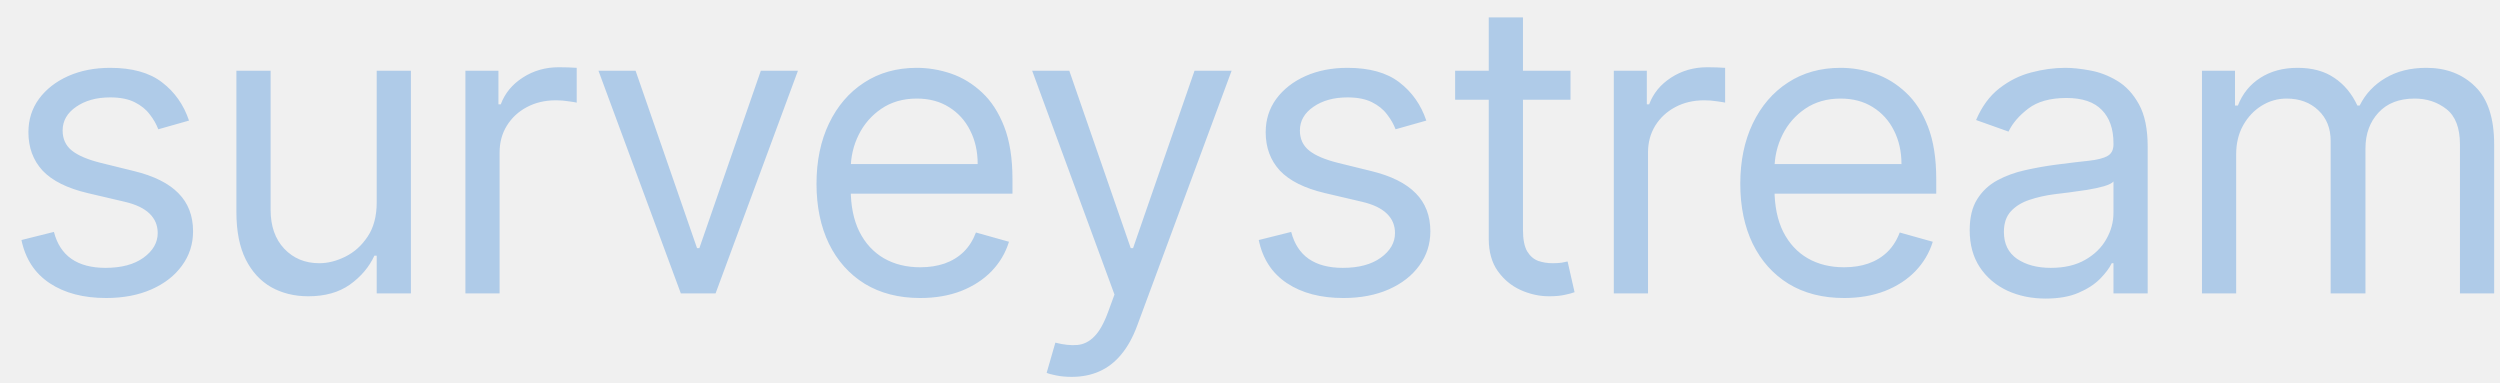
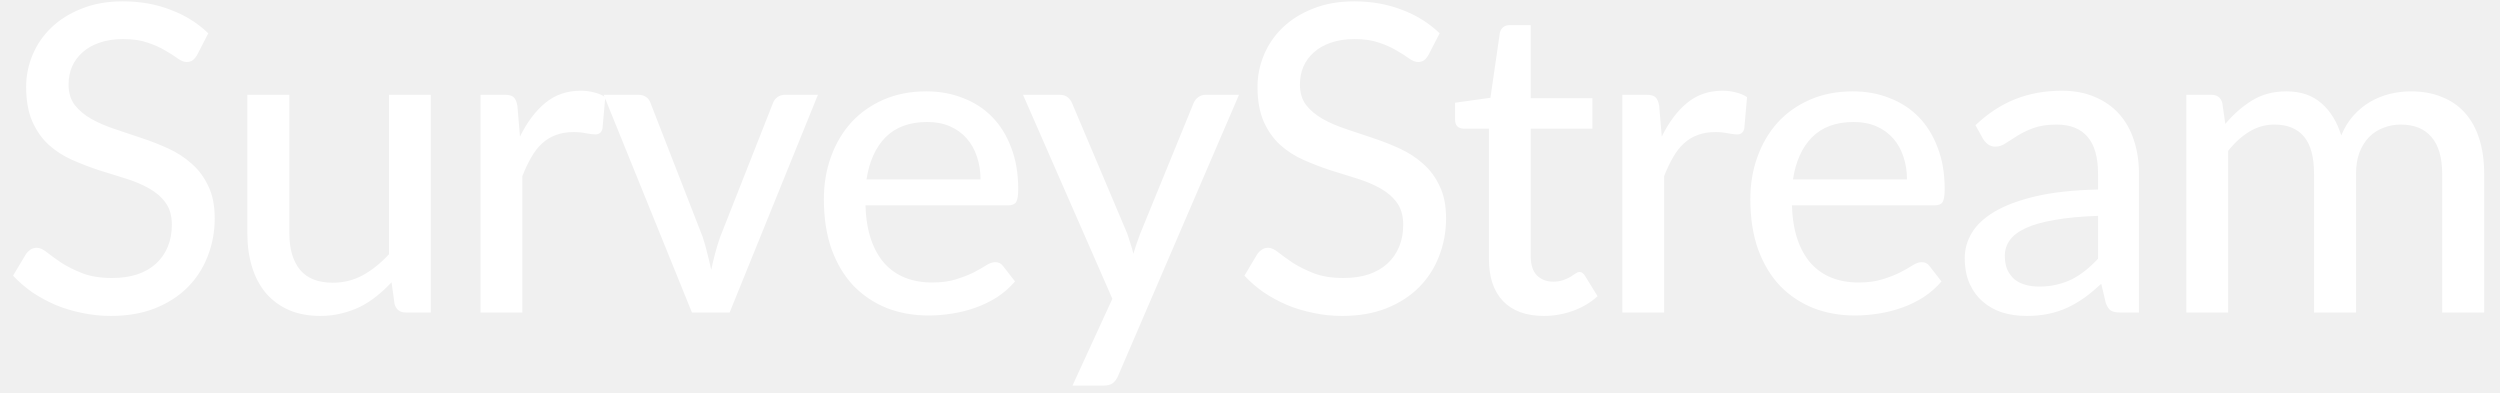
- <svg xmlns="http://www.w3.org/2000/svg" width="98" height="15" viewBox="0 0 98 15" fill="none">
-   <path d="M7.409 4.727L6.205 5.068C6.129 4.867 6.017 4.672 5.869 4.483C5.725 4.29 5.528 4.131 5.278 4.006C5.028 3.881 4.708 3.818 4.318 3.818C3.784 3.818 3.339 3.941 2.983 4.188C2.631 4.43 2.455 4.739 2.455 5.114C2.455 5.447 2.576 5.71 2.818 5.903C3.061 6.097 3.439 6.258 3.955 6.386L5.25 6.705C6.03 6.894 6.612 7.184 6.994 7.574C7.377 7.96 7.568 8.458 7.568 9.068C7.568 9.568 7.424 10.015 7.136 10.409C6.852 10.803 6.455 11.114 5.943 11.341C5.432 11.568 4.837 11.682 4.159 11.682C3.269 11.682 2.532 11.489 1.949 11.102C1.366 10.716 0.996 10.152 0.841 9.409L2.114 9.091C2.235 9.561 2.464 9.913 2.801 10.148C3.142 10.383 3.587 10.5 4.136 10.5C4.761 10.5 5.258 10.367 5.625 10.102C5.996 9.833 6.182 9.511 6.182 9.136C6.182 8.833 6.076 8.58 5.864 8.375C5.652 8.167 5.326 8.011 4.886 7.909L3.432 7.568C2.633 7.379 2.045 7.085 1.67 6.688C1.299 6.286 1.114 5.784 1.114 5.182C1.114 4.689 1.252 4.254 1.528 3.875C1.809 3.496 2.189 3.199 2.67 2.983C3.155 2.767 3.705 2.659 4.318 2.659C5.182 2.659 5.86 2.848 6.352 3.227C6.848 3.606 7.201 4.106 7.409 4.727ZM14.767 7.932V2.773H16.108V11.5H14.767V10.023H14.676C14.471 10.466 14.153 10.843 13.721 11.153C13.289 11.46 12.744 11.614 12.085 11.614C11.539 11.614 11.055 11.494 10.63 11.256C10.206 11.013 9.873 10.65 9.63 10.165C9.388 9.676 9.267 9.061 9.267 8.318V2.773H10.608V8.227C10.608 8.864 10.786 9.371 11.142 9.75C11.502 10.129 11.96 10.318 12.517 10.318C12.85 10.318 13.189 10.233 13.534 10.062C13.882 9.892 14.174 9.631 14.409 9.278C14.647 8.926 14.767 8.477 14.767 7.932ZM18.244 11.5V2.773H19.539V4.091H19.63C19.789 3.659 20.077 3.309 20.494 3.04C20.91 2.771 21.38 2.636 21.903 2.636C22.001 2.636 22.124 2.638 22.272 2.642C22.42 2.646 22.531 2.652 22.607 2.659V4.023C22.562 4.011 22.457 3.994 22.295 3.972C22.136 3.945 21.967 3.932 21.789 3.932C21.365 3.932 20.986 4.021 20.653 4.199C20.323 4.373 20.062 4.616 19.869 4.926C19.679 5.233 19.584 5.583 19.584 5.977V11.5H18.244ZM31.279 2.773L28.051 11.5H26.688L23.46 2.773H24.915L27.324 9.727H27.415L29.824 2.773H31.279ZM36.075 11.682C35.234 11.682 34.509 11.496 33.899 11.125C33.293 10.75 32.825 10.227 32.496 9.557C32.17 8.883 32.007 8.098 32.007 7.205C32.007 6.311 32.17 5.523 32.496 4.841C32.825 4.155 33.283 3.621 33.871 3.239C34.462 2.852 35.151 2.659 35.939 2.659C36.393 2.659 36.842 2.735 37.285 2.886C37.728 3.038 38.132 3.284 38.496 3.625C38.859 3.962 39.149 4.409 39.365 4.966C39.581 5.523 39.689 6.208 39.689 7.023V7.591H32.962V6.432H38.325C38.325 5.939 38.227 5.5 38.03 5.114C37.837 4.727 37.56 4.422 37.2 4.199C36.844 3.975 36.424 3.864 35.939 3.864C35.405 3.864 34.943 3.996 34.552 4.261C34.166 4.523 33.869 4.864 33.66 5.284C33.452 5.705 33.348 6.155 33.348 6.636V7.409C33.348 8.068 33.462 8.627 33.689 9.085C33.92 9.54 34.24 9.886 34.649 10.125C35.058 10.36 35.533 10.477 36.075 10.477C36.427 10.477 36.746 10.428 37.03 10.329C37.318 10.227 37.566 10.076 37.774 9.875C37.982 9.67 38.143 9.417 38.257 9.114L39.552 9.477C39.416 9.917 39.187 10.303 38.865 10.636C38.543 10.966 38.145 11.223 37.672 11.409C37.198 11.591 36.666 11.682 36.075 11.682ZM42.007 14.773C41.779 14.773 41.577 14.754 41.399 14.716C41.221 14.682 41.097 14.648 41.029 14.614L41.37 13.432C41.696 13.515 41.984 13.546 42.234 13.523C42.484 13.5 42.705 13.388 42.899 13.188C43.096 12.991 43.276 12.671 43.438 12.227L43.688 11.546L40.461 2.773H41.916L44.325 9.727H44.416L46.825 2.773H48.279L44.575 12.773C44.408 13.223 44.202 13.597 43.955 13.892C43.709 14.191 43.423 14.413 43.097 14.557C42.776 14.701 42.412 14.773 42.007 14.773ZM55.911 4.727L54.706 5.068C54.631 4.867 54.519 4.672 54.371 4.483C54.227 4.29 54.03 4.131 53.78 4.006C53.53 3.881 53.21 3.818 52.82 3.818C52.286 3.818 51.841 3.941 51.485 4.188C51.133 4.43 50.956 4.739 50.956 5.114C50.956 5.447 51.078 5.71 51.32 5.903C51.562 6.097 51.941 6.258 52.456 6.386L53.752 6.705C54.532 6.894 55.114 7.184 55.496 7.574C55.879 7.96 56.07 8.458 56.07 9.068C56.07 9.568 55.926 10.015 55.638 10.409C55.354 10.803 54.956 11.114 54.445 11.341C53.934 11.568 53.339 11.682 52.661 11.682C51.771 11.682 51.034 11.489 50.451 11.102C49.867 10.716 49.498 10.152 49.343 9.409L50.615 9.091C50.737 9.561 50.966 9.913 51.303 10.148C51.644 10.383 52.089 10.5 52.638 10.5C53.263 10.5 53.76 10.367 54.127 10.102C54.498 9.833 54.684 9.511 54.684 9.136C54.684 8.833 54.578 8.58 54.365 8.375C54.153 8.167 53.828 8.011 53.388 7.909L51.934 7.568C51.135 7.379 50.547 7.085 50.172 6.688C49.801 6.286 49.615 5.784 49.615 5.182C49.615 4.689 49.754 4.254 50.03 3.875C50.311 3.496 50.691 3.199 51.172 2.983C51.657 2.767 52.206 2.659 52.82 2.659C53.684 2.659 54.362 2.848 54.854 3.227C55.35 3.606 55.703 4.106 55.911 4.727ZM61.564 2.773V3.909H57.041V2.773H61.564ZM58.359 0.682H59.7V9C59.7 9.379 59.755 9.663 59.865 9.852C59.979 10.038 60.123 10.163 60.297 10.227C60.475 10.288 60.663 10.318 60.859 10.318C61.007 10.318 61.128 10.311 61.223 10.296C61.318 10.277 61.394 10.261 61.45 10.25L61.723 11.454C61.632 11.489 61.505 11.523 61.342 11.557C61.179 11.595 60.973 11.614 60.723 11.614C60.344 11.614 59.973 11.532 59.609 11.369C59.25 11.206 58.95 10.958 58.712 10.625C58.477 10.292 58.359 9.871 58.359 9.364V0.682ZM63.261 11.5V2.773H64.556V4.091H64.647C64.806 3.659 65.094 3.309 65.511 3.04C65.928 2.771 66.397 2.636 66.92 2.636C67.019 2.636 67.142 2.638 67.289 2.642C67.437 2.646 67.549 2.652 67.625 2.659V4.023C67.579 4.011 67.475 3.994 67.312 3.972C67.153 3.945 66.984 3.932 66.806 3.932C66.382 3.932 66.003 4.021 65.67 4.199C65.341 4.373 65.079 4.616 64.886 4.926C64.697 5.233 64.602 5.583 64.602 5.977V11.5H63.261ZM72.288 11.682C71.447 11.682 70.721 11.496 70.112 11.125C69.505 10.75 69.038 10.227 68.708 9.557C68.382 8.883 68.219 8.098 68.219 7.205C68.219 6.311 68.382 5.523 68.708 4.841C69.038 4.155 69.496 3.621 70.083 3.239C70.674 2.852 71.363 2.659 72.151 2.659C72.606 2.659 73.055 2.735 73.498 2.886C73.941 3.038 74.344 3.284 74.708 3.625C75.072 3.962 75.362 4.409 75.577 4.966C75.793 5.523 75.901 6.208 75.901 7.023V7.591H69.174V6.432H74.538C74.538 5.939 74.439 5.5 74.242 5.114C74.049 4.727 73.772 4.422 73.413 4.199C73.057 3.975 72.636 3.864 72.151 3.864C71.617 3.864 71.155 3.996 70.765 4.261C70.379 4.523 70.081 4.864 69.873 5.284C69.665 5.705 69.56 6.155 69.56 6.636V7.409C69.56 8.068 69.674 8.627 69.901 9.085C70.132 9.54 70.452 9.886 70.862 10.125C71.271 10.36 71.746 10.477 72.288 10.477C72.64 10.477 72.958 10.428 73.242 10.329C73.53 10.227 73.778 10.076 73.987 9.875C74.195 9.67 74.356 9.417 74.469 9.114L75.765 9.477C75.629 9.917 75.399 10.303 75.077 10.636C74.755 10.966 74.358 11.223 73.884 11.409C73.411 11.591 72.879 11.682 72.288 11.682ZM80.189 11.704C79.636 11.704 79.134 11.6 78.683 11.392C78.233 11.18 77.875 10.875 77.61 10.477C77.344 10.076 77.212 9.591 77.212 9.023C77.212 8.523 77.31 8.117 77.507 7.807C77.704 7.492 77.968 7.246 78.297 7.068C78.627 6.89 78.99 6.758 79.388 6.67C79.79 6.58 80.193 6.508 80.598 6.455C81.129 6.386 81.558 6.335 81.888 6.301C82.221 6.263 82.464 6.201 82.615 6.114C82.771 6.027 82.848 5.875 82.848 5.659V5.614C82.848 5.053 82.695 4.617 82.388 4.307C82.085 3.996 81.625 3.841 81.007 3.841C80.367 3.841 79.865 3.981 79.502 4.261C79.138 4.542 78.882 4.841 78.735 5.159L77.462 4.705C77.689 4.174 77.992 3.761 78.371 3.466C78.754 3.167 79.17 2.958 79.621 2.841C80.076 2.72 80.522 2.659 80.962 2.659C81.242 2.659 81.564 2.693 81.928 2.761C82.295 2.826 82.649 2.96 82.99 3.165C83.335 3.369 83.621 3.678 83.848 4.091C84.076 4.504 84.189 5.057 84.189 5.75V11.5H82.848V10.318H82.78C82.689 10.508 82.538 10.71 82.326 10.926C82.114 11.142 81.831 11.326 81.479 11.477C81.127 11.629 80.697 11.704 80.189 11.704ZM80.394 10.5C80.924 10.5 81.371 10.396 81.735 10.188C82.102 9.979 82.379 9.71 82.564 9.381C82.754 9.051 82.848 8.705 82.848 8.341V7.114C82.791 7.182 82.666 7.244 82.473 7.301C82.284 7.354 82.064 7.402 81.814 7.443C81.568 7.481 81.328 7.515 81.093 7.545C80.862 7.572 80.674 7.595 80.53 7.614C80.182 7.659 79.856 7.733 79.553 7.835C79.254 7.934 79.011 8.083 78.826 8.284C78.644 8.481 78.553 8.75 78.553 9.091C78.553 9.557 78.725 9.909 79.07 10.148C79.418 10.383 79.86 10.5 80.394 10.5ZM86.317 11.5V2.773H87.612V4.136H87.726C87.908 3.67 88.201 3.309 88.606 3.051C89.012 2.79 89.499 2.659 90.067 2.659C90.642 2.659 91.122 2.79 91.504 3.051C91.891 3.309 92.192 3.67 92.408 4.136H92.499C92.722 3.686 93.057 3.328 93.504 3.062C93.951 2.794 94.487 2.659 95.112 2.659C95.892 2.659 96.531 2.903 97.027 3.392C97.523 3.877 97.771 4.633 97.771 5.659V11.5H96.43V5.659C96.43 5.015 96.254 4.555 95.902 4.278C95.55 4.002 95.135 3.864 94.658 3.864C94.044 3.864 93.569 4.049 93.231 4.42C92.894 4.788 92.726 5.254 92.726 5.818V11.5H91.362V5.523C91.362 5.027 91.201 4.627 90.879 4.324C90.557 4.017 90.142 3.864 89.635 3.864C89.286 3.864 88.961 3.956 88.658 4.142C88.358 4.328 88.116 4.585 87.93 4.915C87.749 5.241 87.658 5.617 87.658 6.045V11.5H86.317Z" fill="#AFCBE8" />
+ <svg xmlns="http://www.w3.org/2000/svg" width="140" height="22" viewBox="0 0 140 22" fill="none">
+   <path d="M11.04 3.076C10.96 3.212 10.876 3.312 10.788 3.376C10.7 3.44 10.588 3.472 10.452 3.472C10.308 3.472 10.144 3.408 9.96 3.28C9.776 3.144 9.544 2.996 9.264 2.836C8.992 2.668 8.664 2.52 8.28 2.392C7.896 2.256 7.436 2.188 6.9 2.188C6.396 2.188 5.952 2.256 5.568 2.392C5.192 2.52 4.876 2.7 4.62 2.932C4.364 3.156 4.168 3.424 4.032 3.736C3.904 4.04 3.84 4.372 3.84 4.732C3.84 5.196 3.956 5.58 4.188 5.884C4.428 6.188 4.74 6.448 5.124 6.664C5.508 6.88 5.944 7.068 6.432 7.228C6.92 7.388 7.42 7.556 7.932 7.732C8.444 7.9 8.944 8.096 9.432 8.32C9.92 8.544 10.356 8.828 10.74 9.172C11.124 9.508 11.432 9.924 11.664 10.42C11.904 10.908 12.024 11.508 12.024 12.22C12.024 12.98 11.892 13.692 11.628 14.356C11.372 15.02 10.996 15.6 10.5 16.096C10.004 16.592 9.392 16.984 8.664 17.272C7.944 17.552 7.124 17.692 6.204 17.692C5.652 17.692 5.116 17.636 4.596 17.524C4.076 17.42 3.584 17.272 3.12 17.08C2.656 16.88 2.22 16.644 1.812 16.372C1.412 16.092 1.052 15.78 0.732 15.436L1.464 14.212C1.536 14.116 1.62 14.036 1.716 13.972C1.82 13.908 1.936 13.876 2.064 13.876C2.232 13.876 2.424 13.964 2.64 14.14C2.864 14.316 3.136 14.512 3.456 14.728C3.784 14.936 4.172 15.128 4.62 15.304C5.076 15.48 5.628 15.568 6.276 15.568C6.804 15.568 7.276 15.5 7.692 15.364C8.108 15.22 8.456 15.02 8.736 14.764C9.024 14.5 9.244 14.184 9.396 13.816C9.548 13.448 9.624 13.04 9.624 12.592C9.624 12.088 9.508 11.676 9.276 11.356C9.044 11.036 8.736 10.768 8.352 10.552C7.968 10.336 7.532 10.152 7.044 10C6.556 9.848 6.056 9.692 5.544 9.532C5.032 9.364 4.532 9.172 4.044 8.956C3.556 8.74 3.12 8.46 2.736 8.116C2.352 7.764 2.044 7.328 1.812 6.808C1.58 6.28 1.464 5.632 1.464 4.864C1.464 4.248 1.584 3.652 1.824 3.076C2.064 2.5 2.412 1.992 2.868 1.552C3.332 1.104 3.9 0.748 4.572 0.484C5.244 0.212 6.012 0.076 6.876 0.076C7.844 0.076 8.732 0.232 9.54 0.544C10.356 0.848 11.064 1.288 11.664 1.864L11.04 3.076ZM24.124 5.308V17.5H22.72C22.4 17.5 22.192 17.344 22.096 17.032L21.928 15.808C21.664 16.088 21.388 16.344 21.1 16.576C20.812 16.808 20.504 17.008 20.176 17.176C19.848 17.336 19.5 17.46 19.132 17.548C18.764 17.644 18.368 17.692 17.944 17.692C17.272 17.692 16.68 17.58 16.168 17.356C15.664 17.132 15.24 16.82 14.896 16.42C14.552 16.012 14.292 15.524 14.116 14.956C13.94 14.388 13.852 13.76 13.852 13.072V5.308H16.204V13.072C16.204 13.944 16.404 14.624 16.804 15.112C17.204 15.592 17.816 15.832 18.64 15.832C19.24 15.832 19.8 15.692 20.32 15.412C20.84 15.124 21.328 14.732 21.784 14.236V5.308H24.124ZM29.119 7.648C29.511 6.848 29.983 6.22 30.535 5.764C31.087 5.308 31.751 5.08 32.527 5.08C32.791 5.08 33.039 5.112 33.271 5.176C33.511 5.232 33.719 5.32 33.895 5.44L33.739 7.204C33.683 7.42 33.551 7.528 33.343 7.528C33.231 7.528 33.063 7.508 32.839 7.468C32.615 7.42 32.375 7.396 32.119 7.396C31.743 7.396 31.411 7.452 31.123 7.564C30.835 7.668 30.575 7.828 30.343 8.044C30.119 8.252 29.919 8.512 29.743 8.824C29.567 9.128 29.403 9.476 29.251 9.868V17.5H26.911V5.308H28.255C28.511 5.308 28.683 5.356 28.771 5.452C28.867 5.54 28.935 5.7 28.975 5.932L29.119 7.648ZM45.804 5.308L40.86 17.5H38.748L33.804 5.308H35.736C35.92 5.308 36.072 5.352 36.192 5.44C36.312 5.528 36.392 5.64 36.432 5.776L39.348 13.264C39.452 13.576 39.54 13.888 39.612 14.2C39.692 14.504 39.764 14.808 39.828 15.112C39.892 14.808 39.964 14.504 40.044 14.2C40.124 13.896 40.22 13.584 40.332 13.264L43.284 5.776C43.332 5.64 43.416 5.528 43.536 5.44C43.656 5.352 43.8 5.308 43.968 5.308H45.804ZM54.909 10.048C54.909 9.584 54.841 9.156 54.705 8.764C54.577 8.372 54.385 8.032 54.129 7.744C53.873 7.456 53.561 7.232 53.193 7.072C52.825 6.912 52.401 6.832 51.921 6.832C50.937 6.832 50.161 7.116 49.593 7.684C49.033 8.252 48.677 9.04 48.525 10.048H54.909ZM56.841 15.76C56.553 16.096 56.221 16.388 55.845 16.636C55.469 16.876 55.069 17.072 54.645 17.224C54.221 17.376 53.781 17.488 53.325 17.56C52.877 17.632 52.433 17.668 51.993 17.668C51.153 17.668 50.373 17.528 49.653 17.248C48.941 16.96 48.321 16.544 47.793 16C47.273 15.448 46.865 14.768 46.569 13.96C46.281 13.144 46.137 12.208 46.137 11.152C46.137 10.304 46.269 9.516 46.533 8.788C46.797 8.052 47.173 7.412 47.661 6.868C48.157 6.324 48.761 5.896 49.473 5.584C50.185 5.272 50.985 5.116 51.873 5.116C52.617 5.116 53.301 5.24 53.925 5.488C54.557 5.728 55.101 6.08 55.557 6.544C56.013 7.008 56.369 7.58 56.625 8.26C56.889 8.94 57.021 9.716 57.021 10.588C57.021 10.948 56.981 11.192 56.901 11.32C56.821 11.44 56.673 11.5 56.457 11.5H48.465C48.489 12.228 48.593 12.864 48.777 13.408C48.961 13.944 49.213 14.392 49.533 14.752C49.861 15.112 50.249 15.38 50.697 15.556C51.145 15.732 51.645 15.82 52.197 15.82C52.717 15.82 53.165 15.76 53.541 15.64C53.925 15.52 54.253 15.392 54.525 15.256C54.805 15.112 55.037 14.98 55.221 14.86C55.413 14.74 55.581 14.68 55.725 14.68C55.917 14.68 56.065 14.752 56.169 14.896L56.841 15.76ZM69.384 5.308L62.616 21.04C62.544 21.216 62.448 21.352 62.328 21.448C62.208 21.544 62.032 21.592 61.8 21.592H60.06L62.292 16.732L57.288 5.308H59.328C59.528 5.308 59.684 5.356 59.796 5.452C59.908 5.548 59.988 5.656 60.036 5.776L63.132 13.096C63.196 13.28 63.256 13.468 63.312 13.66C63.376 13.844 63.428 14.028 63.468 14.212C63.524 14.02 63.584 13.832 63.648 13.648C63.712 13.456 63.78 13.268 63.852 13.084L66.84 5.776C66.896 5.64 66.984 5.528 67.104 5.44C67.224 5.352 67.36 5.308 67.512 5.308H69.384ZM79.996 3.076C79.916 3.212 79.832 3.312 79.744 3.376C79.656 3.44 79.544 3.472 79.408 3.472C79.264 3.472 79.1 3.408 78.916 3.28C78.732 3.144 78.5 2.996 78.22 2.836C77.948 2.668 77.62 2.52 77.236 2.392C76.852 2.256 76.392 2.188 75.856 2.188C75.352 2.188 74.908 2.256 74.524 2.392C74.148 2.52 73.832 2.7 73.576 2.932C73.32 3.156 73.124 3.424 72.988 3.736C72.86 4.04 72.796 4.372 72.796 4.732C72.796 5.196 72.912 5.58 73.144 5.884C73.384 6.188 73.696 6.448 74.08 6.664C74.464 6.88 74.9 7.068 75.388 7.228C75.876 7.388 76.376 7.556 76.888 7.732C77.4 7.9 77.9 8.096 78.388 8.32C78.876 8.544 79.312 8.828 79.696 9.172C80.08 9.508 80.388 9.924 80.62 10.42C80.86 10.908 80.98 11.508 80.98 12.22C80.98 12.98 80.848 13.692 80.584 14.356C80.328 15.02 79.952 15.6 79.456 16.096C78.96 16.592 78.348 16.984 77.62 17.272C76.9 17.552 76.08 17.692 75.16 17.692C74.608 17.692 74.072 17.636 73.552 17.524C73.032 17.42 72.54 17.272 72.076 17.08C71.612 16.88 71.176 16.644 70.768 16.372C70.368 16.092 70.008 15.78 69.688 15.436L70.42 14.212C70.492 14.116 70.576 14.036 70.672 13.972C70.776 13.908 70.892 13.876 71.02 13.876C71.188 13.876 71.38 13.964 71.596 14.14C71.82 14.316 72.092 14.512 72.412 14.728C72.74 14.936 73.128 15.128 73.576 15.304C74.032 15.48 74.584 15.568 75.232 15.568C75.76 15.568 76.232 15.5 76.648 15.364C77.064 15.22 77.412 15.02 77.692 14.764C77.98 14.5 78.2 14.184 78.352 13.816C78.504 13.448 78.58 13.04 78.58 12.592C78.58 12.088 78.464 11.676 78.232 11.356C78 11.036 77.692 10.768 77.308 10.552C76.924 10.336 76.488 10.152 76 10C75.512 9.848 75.012 9.692 74.5 9.532C73.988 9.364 73.488 9.172 73 8.956C72.512 8.74 72.076 8.46 71.692 8.116C71.308 7.764 71 7.328 70.768 6.808C70.536 6.28 70.42 5.632 70.42 4.864C70.42 4.248 70.54 3.652 70.78 3.076C71.02 2.5 71.368 1.992 71.824 1.552C72.288 1.104 72.856 0.748 73.528 0.484C74.2 0.212 74.968 0.076 75.832 0.076C76.8 0.076 77.688 0.232 78.496 0.544C79.312 0.848 80.02 1.288 80.62 1.864L79.996 3.076ZM86.452 17.692C85.468 17.692 84.708 17.416 84.172 16.864C83.644 16.312 83.38 15.524 83.38 14.5V7.204H81.964C81.828 7.204 81.712 7.164 81.616 7.084C81.528 6.996 81.484 6.868 81.484 6.7V5.752L83.464 5.476L83.992 1.84C84.024 1.704 84.084 1.6 84.172 1.528C84.268 1.448 84.388 1.408 84.532 1.408H85.72V5.5H89.176V7.204H85.72V14.344C85.72 14.824 85.836 15.184 86.068 15.424C86.308 15.656 86.612 15.772 86.98 15.772C87.196 15.772 87.38 15.744 87.532 15.688C87.692 15.632 87.828 15.572 87.94 15.508C88.052 15.436 88.148 15.372 88.228 15.316C88.308 15.26 88.38 15.232 88.444 15.232C88.524 15.232 88.584 15.252 88.624 15.292C88.672 15.324 88.72 15.38 88.768 15.46L89.464 16.588C89.08 16.94 88.624 17.212 88.096 17.404C87.568 17.596 87.02 17.692 86.452 17.692ZM93.059 7.648C93.451 6.848 93.923 6.22 94.475 5.764C95.027 5.308 95.691 5.08 96.467 5.08C96.731 5.08 96.979 5.112 97.211 5.176C97.451 5.232 97.659 5.32 97.835 5.44L97.679 7.204C97.623 7.42 97.491 7.528 97.283 7.528C97.171 7.528 97.003 7.508 96.779 7.468C96.555 7.42 96.315 7.396 96.059 7.396C95.683 7.396 95.351 7.452 95.063 7.564C94.775 7.668 94.515 7.828 94.283 8.044C94.059 8.252 93.859 8.512 93.683 8.824C93.507 9.128 93.343 9.476 93.191 9.868V17.5H90.851V5.308H92.195C92.451 5.308 92.623 5.356 92.711 5.452C92.807 5.54 92.875 5.7 92.915 5.932L93.059 7.648ZM106.791 10.048C106.791 9.584 106.723 9.156 106.587 8.764C106.459 8.372 106.267 8.032 106.011 7.744C105.755 7.456 105.443 7.232 105.075 7.072C104.707 6.912 104.283 6.832 103.803 6.832C102.819 6.832 102.043 7.116 101.475 7.684C100.915 8.252 100.559 9.04 100.407 10.048H106.791ZM108.723 15.76C108.435 16.096 108.103 16.388 107.727 16.636C107.351 16.876 106.951 17.072 106.527 17.224C106.103 17.376 105.663 17.488 105.207 17.56C104.759 17.632 104.315 17.668 103.875 17.668C103.035 17.668 102.255 17.528 101.535 17.248C100.823 16.96 100.203 16.544 99.675 16C99.155 15.448 98.747 14.768 98.451 13.96C98.163 13.144 98.019 12.208 98.019 11.152C98.019 10.304 98.151 9.516 98.415 8.788C98.679 8.052 99.055 7.412 99.543 6.868C100.039 6.324 100.643 5.896 101.355 5.584C102.067 5.272 102.867 5.116 103.755 5.116C104.499 5.116 105.183 5.24 105.807 5.488C106.439 5.728 106.983 6.08 107.439 6.544C107.895 7.008 108.251 7.58 108.507 8.26C108.771 8.94 108.903 9.716 108.903 10.588C108.903 10.948 108.863 11.192 108.783 11.32C108.703 11.44 108.555 11.5 108.339 11.5H100.347C100.371 12.228 100.475 12.864 100.659 13.408C100.843 13.944 101.095 14.392 101.415 14.752C101.743 15.112 102.131 15.38 102.579 15.556C103.027 15.732 103.527 15.82 104.079 15.82C104.599 15.82 105.047 15.76 105.423 15.64C105.807 15.52 106.135 15.392 106.407 15.256C106.687 15.112 106.919 14.98 107.103 14.86C107.295 14.74 107.463 14.68 107.607 14.68C107.799 14.68 107.947 14.752 108.051 14.896L108.723 15.76ZM117.49 12.088C116.538 12.12 115.73 12.196 115.066 12.316C114.402 12.428 113.862 12.58 113.446 12.772C113.03 12.964 112.73 13.192 112.546 13.456C112.362 13.712 112.27 14 112.27 14.32C112.27 14.624 112.318 14.888 112.414 15.112C112.518 15.328 112.654 15.508 112.822 15.652C112.998 15.788 113.202 15.888 113.434 15.952C113.666 16.016 113.918 16.048 114.19 16.048C114.55 16.048 114.878 16.012 115.174 15.94C115.478 15.868 115.762 15.768 116.026 15.64C116.29 15.504 116.542 15.34 116.782 15.148C117.022 14.956 117.258 14.736 117.49 14.488V12.088ZM110.626 7.012C111.306 6.364 112.042 5.88 112.834 5.56C113.634 5.24 114.51 5.08 115.462 5.08C116.158 5.08 116.774 5.196 117.31 5.428C117.846 5.652 118.298 5.968 118.666 6.376C119.034 6.784 119.31 7.272 119.494 7.84C119.686 8.408 119.782 9.036 119.782 9.724V17.5H118.738C118.506 17.5 118.33 17.464 118.21 17.392C118.09 17.312 117.994 17.168 117.922 16.96L117.67 15.892C117.358 16.18 117.05 16.436 116.746 16.66C116.442 16.876 116.122 17.064 115.786 17.224C115.458 17.376 115.106 17.492 114.73 17.572C114.354 17.652 113.938 17.692 113.482 17.692C113.002 17.692 112.55 17.628 112.126 17.5C111.71 17.364 111.346 17.16 111.034 16.888C110.722 16.616 110.474 16.276 110.29 15.868C110.114 15.46 110.026 14.984 110.026 14.44C110.026 13.96 110.154 13.5 110.41 13.06C110.674 12.612 111.098 12.212 111.682 11.86C112.274 11.508 113.042 11.22 113.986 10.996C114.938 10.772 116.106 10.644 117.49 10.612V9.724C117.49 8.804 117.294 8.116 116.902 7.66C116.51 7.204 115.934 6.976 115.174 6.976C114.662 6.976 114.23 7.04 113.878 7.168C113.534 7.296 113.234 7.44 112.978 7.6C112.73 7.752 112.51 7.892 112.318 8.02C112.134 8.148 111.942 8.212 111.742 8.212C111.582 8.212 111.442 8.168 111.322 8.08C111.21 7.992 111.118 7.888 111.046 7.768L110.626 7.012ZM122.434 17.5V5.308H123.838C124.166 5.308 124.37 5.464 124.45 5.776L124.618 6.94C125.066 6.404 125.562 5.968 126.106 5.632C126.658 5.288 127.302 5.116 128.038 5.116C128.846 5.116 129.502 5.34 130.006 5.788C130.51 6.228 130.878 6.828 131.11 7.588C131.286 7.156 131.514 6.784 131.794 6.472C132.074 6.16 132.386 5.904 132.73 5.704C133.074 5.504 133.438 5.356 133.822 5.26C134.214 5.164 134.61 5.116 135.01 5.116C135.658 5.116 136.234 5.22 136.738 5.428C137.25 5.628 137.682 5.924 138.034 6.316C138.386 6.708 138.654 7.192 138.838 7.768C139.022 8.344 139.114 9 139.114 9.736V17.5H136.762V9.736C136.762 8.824 136.562 8.136 136.162 7.672C135.77 7.208 135.194 6.976 134.434 6.976C134.098 6.976 133.778 7.036 133.474 7.156C133.17 7.268 132.902 7.44 132.67 7.672C132.446 7.904 132.266 8.192 132.13 8.536C132.002 8.88 131.938 9.28 131.938 9.736V17.5H129.586V9.736C129.586 8.792 129.398 8.096 129.022 7.648C128.646 7.2 128.094 6.976 127.366 6.976C126.862 6.976 126.394 7.108 125.962 7.372C125.53 7.636 125.134 7.996 124.774 8.452V17.5H122.434Z" fill="white" />
</svg>
